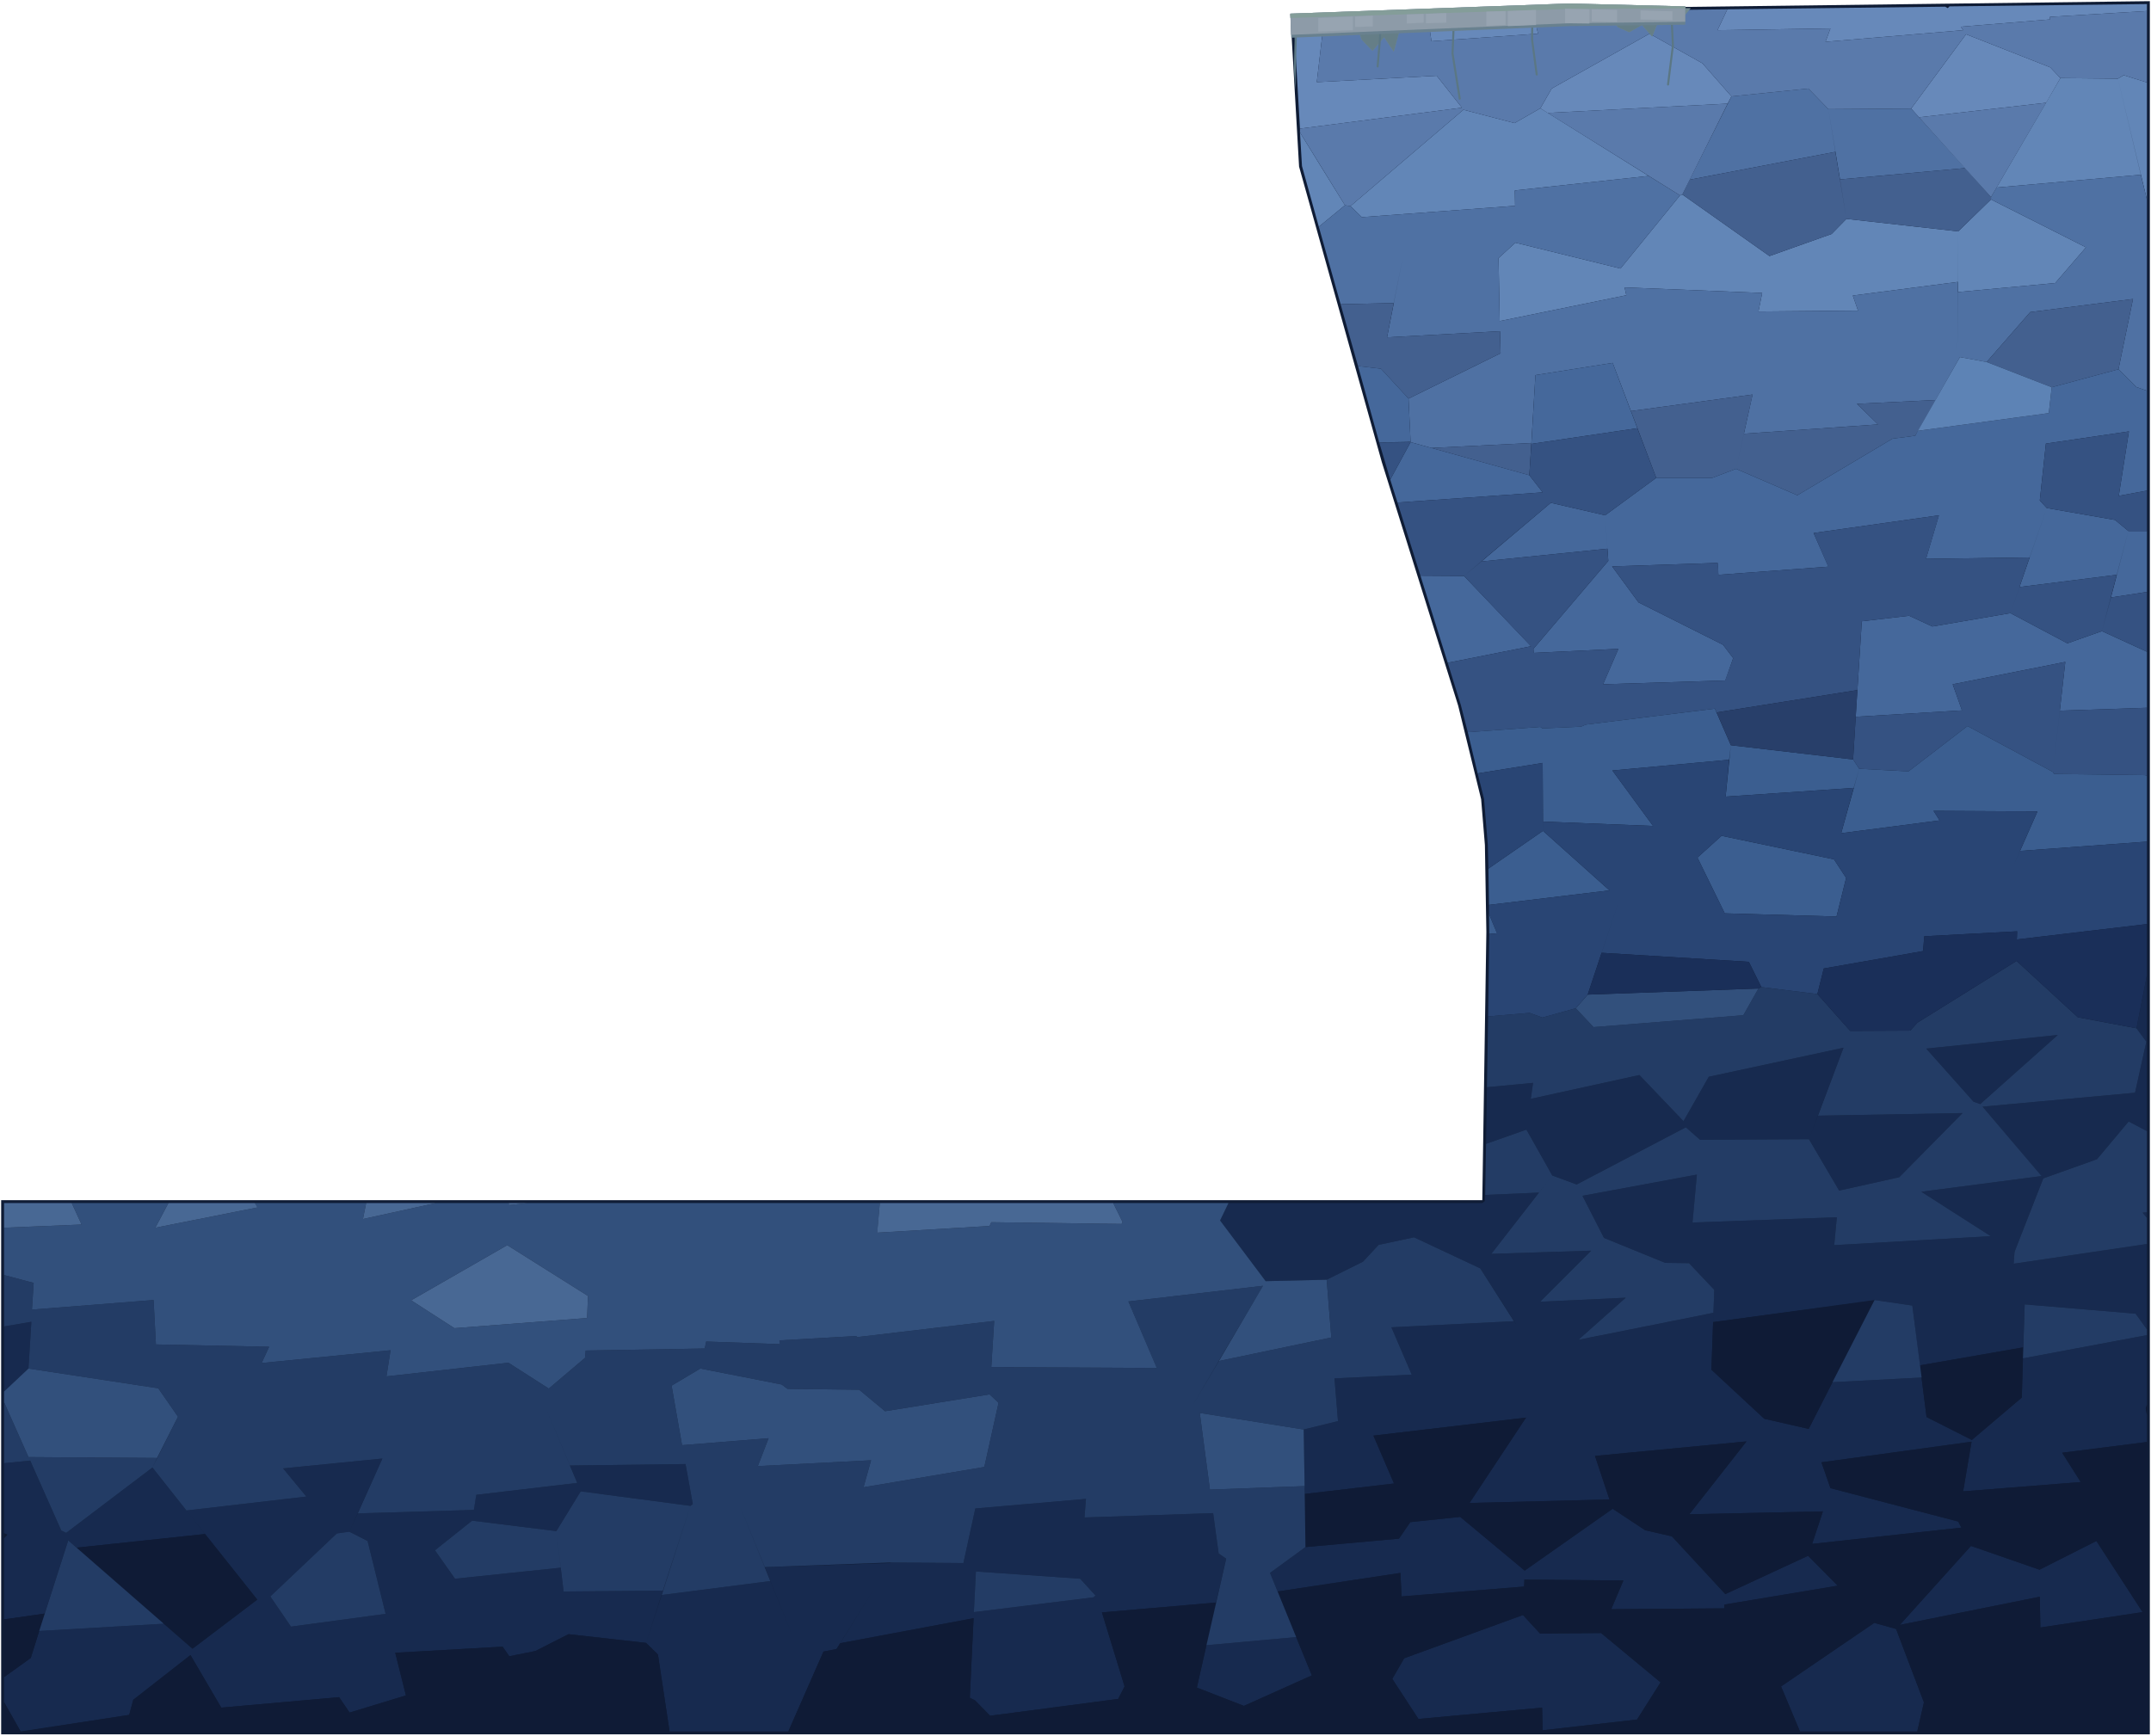
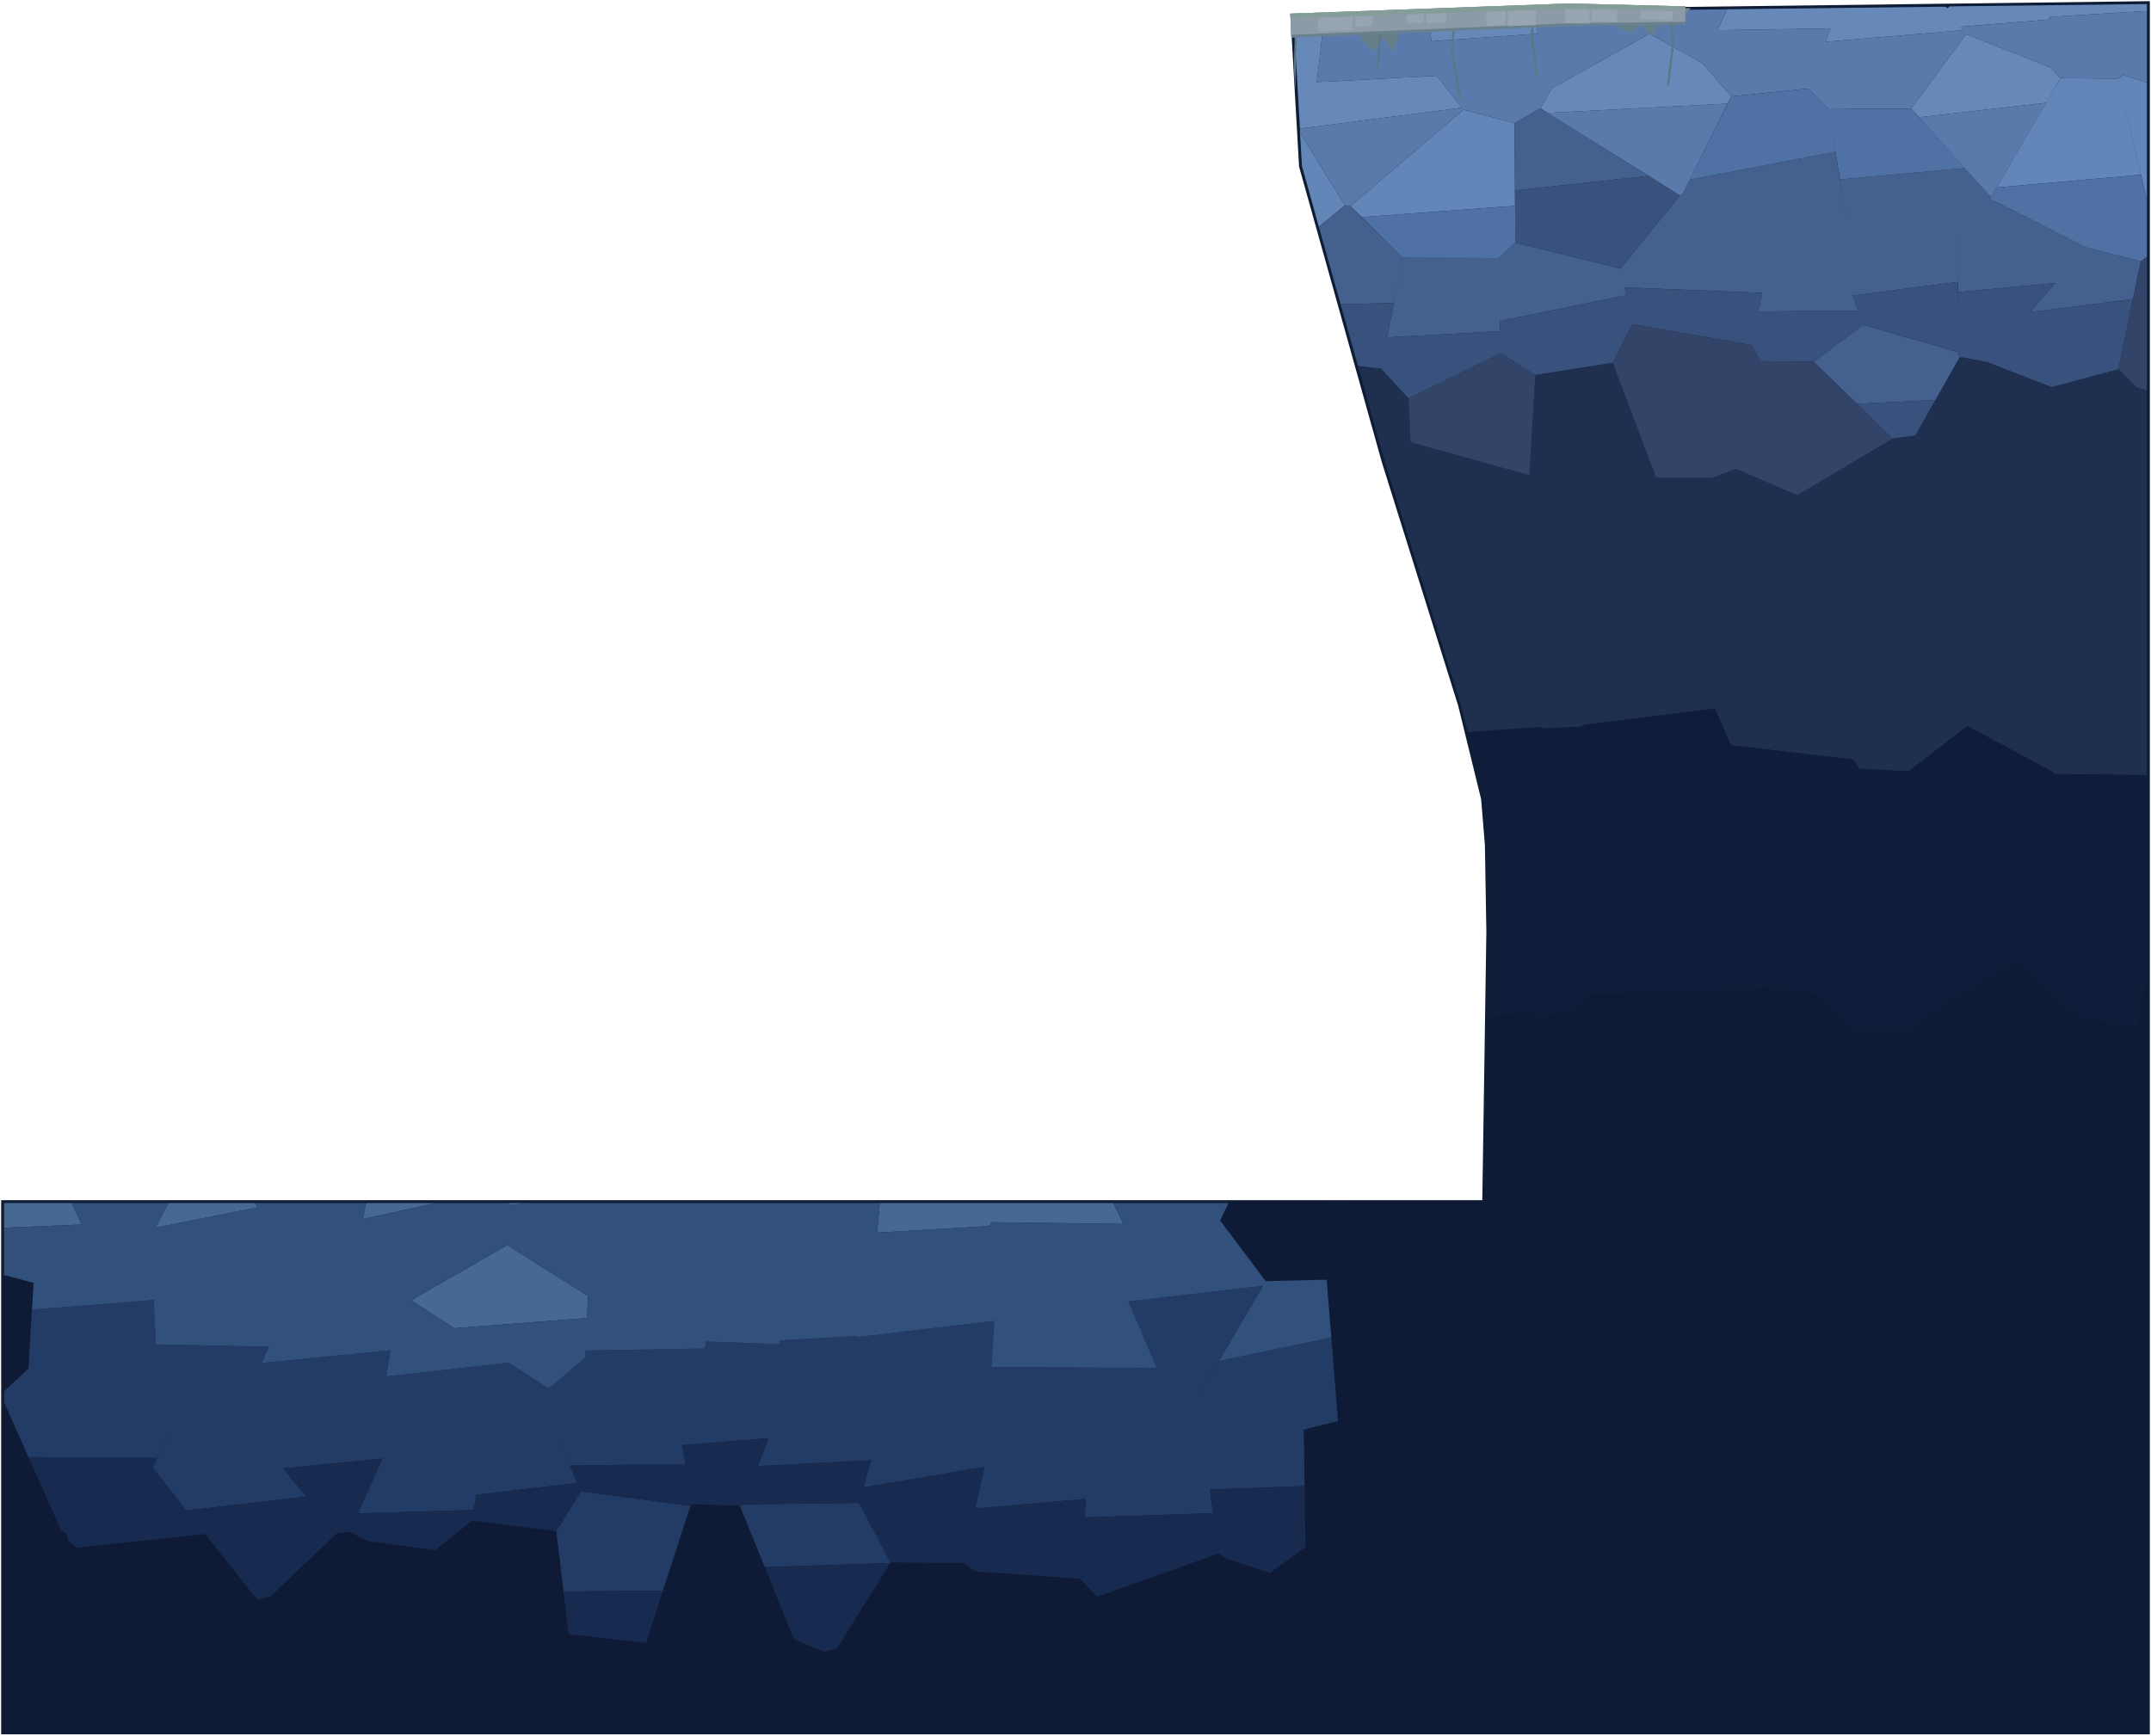
<svg xmlns="http://www.w3.org/2000/svg" width="7408" height="5978" viewBox="-4 2726 7408 5978">
  <path d="M4440 2775 L4470 3300 L4755 4318 L5018 5157 L5097 5479 L5110 5637 L5115 5936 L5101 6860 L0 6860 L0 8700 L7400 8700 L7400 2730 L5787 2750 L5400 2740 Z" fill="#0f1c35" />
-   <path d="M94 7440 L104 7279 L10 7295 L10 7519 Z M2382 7907 L2357 7769 L1959 7774 L1996 7863 L2374 7913 Z M638 7929 L882 8236 L659 8405 L560 8319 L131 8344 L102 8437 L10 8503 L10 8589 L67 8690 L441 8633 L455 8581 L652 8427 L758 8608 L1164 8572 L927 8225 L1156 8008 L1199 8002 L1313 7750 L971 7784 L1051 7881 Z M150 8284 L231 8032 L260 8057 L702 8010 L521 7781 L224 8006 L207 7998 L100 7757 L10 7766 L10 8007 L22 8012 L10 8025 L10 8304 Z M1984 7834 L1636 7875 L1622 7964 L1912 8000 L1996 7863 Z M1357 8419 L1727 8398 L1750 8431 L1840 8413 L1954 8355 L2221 8385 L2279 8205 L1937 8208 L1927 8126 L1563 8164 L1494 8066 L1622 7964 L1628 7927 L1228 7939 L1199 8002 L1262 8034 Z M3350 8279 L3336 8574 L3354 8583 L3406 8636 L3847 8578 L3869 8535 L3791 8280 L4184 8246 L4219 8095 L4193 8077 L4174 7938 L3731 7953 L3736 7889 L3355 7922 L3314 8110 L3063 8108 L2890 8386 L3349 8300 L3357 8139 L3716 8164 L3769 8222 L3762 8228 Z M2275 8220 L2221 8385 L2262 8425 L2302 8690 L2711 8690 L2832 8415 L2877 8406 L3062 8110 L2630 8124 L2730 8372 L2649 8172 Z M998 8329 L1200 8625 L1394 8566 L1324 8285 Z M5851 6652 L6226 6650 L6345 6335 L5881 6435 L5794 6588 L5642 6429 L5268 6511 L5276 6456 L5117 6471 L5114 6666 L5253 6617 L5342 6775 L5426 6806 L5802 6609 Z M5840 6772 L5446 6845 L5520 6990 L5731 7076 L5813 7077 Z M4858 7461 L4592 7474 L4604 7621 L4486 7650 L4489 7872 L4797 7836 L4726 7671 L5252 7609 L5309 7521 L5057 7903 L5539 7891 L5442 7599 L5489 7741 L6011 7691 L6072 7613 L5890 7444 L5897 7248 L5896 7280 L6452 7204 L6582 7223 L6608 7429 L6964 7367 L6969 7219 L7351 7251 L7390 7305 L7390 7011 L6931 7079 L6925 7167 L6934 7038 L7033 6785 L7027 6777 L6613 6831 L6852 6984 L6313 7015 L6322 6919 L5825 6937 L5813 7077 L5900 7169 L5897 7248 L5432 7341 L5595 7196 L5300 7210 L5476 7034 L5132 7045 L5296 6834 L5111 6842 L5110 6863 L5101 6870 L4227 6870 L4198 6930 L4355 7139 L4565 7134 L4690 7072 L4744 7014 L4866 6988 L5094 7095 L5219 7290 L5210 7277 L4788 7298 Z M6751 7988 L6740 7967 L6300 7852 L6269 7763 L6786 7692 L6757 7863 L7162 7831 L7098 7730 L7390 7693 L7390 7600 L7386 7578 L7390 7564 L7390 7325 L6963 7405 L6959 7540 L6787 7686 L6631 7607 L6614 7471 L6307 7487 L6225 7648 L6072 7613 L5814 7942 L6274 7932 L6237 8044 Z M4492 8055 L4370 8144 L4396 8208 L4819 8144 L4823 8225 L5245 8191 L5246 8167 L5587 8170 L5545 8269 L5934 8266 L5935 8253 L6325 8188 L6223 8085 L5938 8217 L5754 8018 L5662 7997 L5550 7923 L5247 8136 L5025 7951 L4853 7969 L4814 8026 Z M5241 8289 L4832 8438 L4791 8509 L4881 8647 L5307 8608 L5300 8353 Z M4460 8365 L4151 8393 L4118 8539 L4280 8602 L4514 8497 Z M5300 8353 L5309 8686 L5634 8649 L5715 8521 L5510 8351 Z M7218 6719 L7327 6589 L7390 6622 L7390 6085 L7354 6268 L7388 6314 L7349 6490 L6824 6538 L7033 6785 Z M6630 6338 L6793 6521 L6816 6529 L7083 6291 Z M6257 6569 L6226 6650 L6330 6827 L6537 6781 L6755 6560 Z M7375 6903 L7390 6921 L7390 6902 Z M7023 8332 L7375 8279 L7216 8034 L7020 8133 L6784 8051 L6539 8323 L7021 8226 Z M6526 8337 L6451 8316 L6130 8535 L6195 8690 L6599 8690 L6622 8590 Z" fill="#172a4f" />
-   <path d="M702 8010 L260 8057 L659 8405 L882 8236 Z M6130 8535 L6451 8316 L6526 8337 L6622 8590 L6599 8690 L7390 8690 L7390 7693 L7098 7730 L7162 7831 L6757 7863 L6786 7692 L6269 7763 L6300 7852 L6740 7967 L6751 7988 L6237 8044 L6274 7932 L5814 7942 L6011 7691 L5489 7741 L5539 7891 L5057 7903 L5252 7609 L4726 7671 L4797 7836 L4489 7872 L4492 8055 L4814 8026 L4853 7969 L5025 7951 L5247 8136 L5550 7923 L5662 7997 L5754 8018 L5938 8217 L6223 8085 L6325 8188 L5935 8253 L5934 8266 L5545 8269 L5587 8170 L5246 8167 L5245 8191 L4823 8225 L4819 8144 L4396 8208 L4514 8497 L4280 8602 L4118 8539 L4184 8246 L3791 8280 L3869 8535 L3847 8578 L3406 8636 L3354 8583 L3336 8574 L3349 8300 L2890 8386 L2877 8406 L2832 8415 L2711 8690 L6195 8690 Z M4832 8438 L5241 8289 L5300 8353 L5510 8351 L5715 8521 L5634 8649 L5309 8686 L5307 8608 L4881 8647 L4791 8509 Z M7023 8332 L7021 8226 L6539 8323 L6784 8051 L7020 8133 L7216 8034 L7375 8279 Z M150 8284 L10 8304 L10 8503 L102 8437 Z M758 8608 L652 8427 L455 8581 L441 8633 L74 8690 L2302 8690 L2262 8425 L2221 8385 L1954 8355 L1840 8413 L1750 8431 L1727 8398 L1357 8419 L1394 8566 L1200 8625 L1164 8572 Z M10 8589 L10 8690 L67 8690 Z M6451 7206 L5896 7280 L5890 7444 L6072 7613 L6225 7648 Z M6964 7367 L6608 7429 L6631 7607 L6787 7686 L6959 7540 Z M7390 7600 L7390 7564 L7386 7578 Z" fill="#0f1b36" />
-   <path d="M609 7606 L521 7781 L638 7929 L1051 7881 L971 7784 L1313 7750 L1228 7939 L1628 7927 L1668 7678 L1636 7875 L1984 7834 L1869 7560 L1959 7774 L2357 7769 L2382 7907 L2374 7913 L2275 8220 L2649 8172 L2544 7913 L2630 8124 L3063 8108 L3314 8110 L3355 7922 L3736 7889 L3731 7953 L4174 7938 L4193 8077 L4219 8095 L4151 8393 L4460 8365 L4370 8144 L4492 8055 L4489 7845 L4163 7857 L4128 7593 L4486 7650 L4604 7621 L4592 7474 L4858 7461 L4788 7298 L5210 7277 L5094 7095 L4866 6988 L4744 7014 L4690 7072 L4565 7134 L4581 7333 L4194 7414 L4102 7569 L4346 7155 L3882 7209 L4031 7558 L3980 7438 L3410 7435 L3420 7276 L2946 7332 L2946 7328 L2680 7343 L2688 7495 L2681 7356 L2428 7347 L2423 7371 L2013 7378 L2011 7403 L1886 7509 L1747 7420 L1327 7467 L1322 7500 L1341 7377 L897 7421 L923 7365 L533 7357 L525 7204 L106 7237 L112 7145 L10 7118 L10 7295 L104 7279 L94 7440 L541 7508 Z M2708 7510 L2955 7513 L3044 7587 L3404 7529 L3435 7558 L3386 7779 L2970 7849 L2996 7756 L2606 7776 L2643 7680 L2345 7704 L2309 7499 L2408 7440 L2688 7495 Z M224 8006 L521 7781 L537 7748 L94 7745 L10 7556 L10 7766 L100 7757 L207 7998 Z M2374 7913 L1996 7863 L1912 8000 L1937 8208 L2279 8205 Z M1494 8066 L1563 8164 L1927 8126 L1912 8000 L1622 7964 Z M998 8329 L1324 8285 L1262 8034 L1199 8002 L1156 8008 L927 8225 Z M131 8344 L560 8319 L231 8032 Z M5121 6227 L5117 6471 L5276 6456 L5308 6231 L5264 6215 Z M5253 6617 L5114 6666 L5111 6842 L5296 6834 L5342 6775 Z M3357 8139 L3350 8279 L3762 8228 L3769 8222 L3716 8164 Z M6255 6150 L6062 6126 L6052 6131 L6000 6223 L5484 6264 L5423 6199 L5308 6231 L5268 6511 L5642 6429 L5794 6588 L5881 6435 L6345 6335 L6257 6569 L6755 6560 L6537 6781 L6330 6827 L6226 6650 L5851 6652 L5802 6609 L5426 6806 L5342 6775 L5132 7045 L5476 7034 L5300 7210 L5595 7196 L5432 7341 L5897 7248 L5900 7169 L5813 7077 L5731 7076 L5520 6990 L5446 6845 L5840 6772 L5825 6937 L6322 6919 L6313 7015 L6852 6984 L6613 6831 L7027 6777 L6824 6538 L7349 6490 L7388 6314 L7354 6268 L7152 6230 L6941 6036 L6599 6249 L6575 6276 L6368 6277 Z M6793 6521 L6630 6338 L7083 6291 L6816 6529 Z M6931 7079 L7390 7011 L7390 6921 L7375 6903 L7390 6902 L7390 6622 L7327 6589 L7218 6719 L7033 6785 L6934 7038 Z M6969 7219 L6963 7405 L7390 7325 L7390 7305 L7351 7251 Z M6614 7471 L6582 7223 L6452 7204 L6307 7487 Z" fill="#233c65" />
-   <path d="M112 7145 L106 7237 L525 7204 L533 7357 L923 7365 L897 7421 L1341 7377 L1327 7467 L1747 7420 L1886 7509 L2011 7403 L2013 7378 L2423 7371 L2428 7347 L2681 7356 L2666 7054 L2680 7343 L2946 7328 L2946 7332 L3420 7276 L3410 7435 L3980 7438 L3816 7054 L3882 7209 L4346 7155 L4355 7139 L4198 6930 L4227 6870 L3830 6870 L3862 6935 L3859 6942 L3410 6936 L3404 6949 L3017 6972 L3016 6988 L3026 6870 L1815 6870 L1748 6877 L1748 6870 L1497 6870 L1246 6925 L1257 6870 L874 6870 L1000 7090 L883 6885 L531 6955 L576 6870 L243 6870 L277 6944 L10 6955 L10 7118 Z M2018 7266 L1561 7301 L1412 7205 L1743 7015 L2021 7190 Z M10 7519 L10 7556 L94 7745 L537 7748 L609 7606 L541 7508 L94 7440 Z M5484 6264 L6000 6223 L6052 6131 L5464 6152 L5423 6199 Z M4194 7414 L4581 7333 L4565 7134 L4355 7139 Z M2606 7776 L2996 7756 L2970 7849 L3386 7779 L3435 7558 L3404 7529 L3044 7587 L2955 7513 L2708 7510 L2688 7495 L2408 7440 L2309 7499 L2345 7704 L2643 7680 Z M4163 7857 L4489 7845 L4486 7650 L4128 7593 Z" fill="#32507c" />
+   <path d="M94 7440 L112 7145 L10 7118 L10 7519 Z M7354 6268 L7152 6230 L6941 6036 L6599 6249 L6575 6276 L6368 6277 L6255 6150 L6062 6126 L6052 6131 L5464 6152 L5423 6199 L5308 6231 L5264 6215 L5121 6227 L5111 6860 L5107 6868 L4227 6870 L4198 6930 L4355 7139 L4565 7134 L4604 7621 L4486 7650 L4492 8055 L4370 8144 L4219 8095 L4193 8077 L3775 8226 L3716 8164 L3357 8139 L3314 8110 L3063 8108 L2877 8406 L2832 8415 L2730 8372 L2544 7913 L2382 7907 L2374 7913 L2221 8385 L1954 8355 L1912 8000 L1622 7964 L1494 8066 L1262 8034 L1199 8002 L1156 8008 L927 8225 L882 8236 L702 8010 L260 8057 L231 8032 L224 8006 L207 7998 L10 7556 L10 8007 L22 8012 L10 8025 L10 8690 L7390 8690 L7390 6085 Z" fill="#0f1b36" />
+   <path d="M923 7365 L533 7357 L525 7204 L106 7237 L94 7440 L10 7519 L10 7556 L94 7745 L537 7748 L609 7606 L521 7781 L638 7929 L1051 7881 L971 7784 L1313 7750 L1228 7939 L1628 7927 L1668 7678 L1636 7875 L1984 7834 L1869 7560 L1959 7774 L2357 7769 L2345 7704 L2643 7680 L2606 7776 L2996 7756 L2970 7849 L3386 7779 L3355 7922 L3736 7889 L3731 7953 L4174 7938 L4128 7593 L4163 7857 L4489 7845 L4486 7650 L4604 7621 L4581 7333 L4194 7414 L4102 7569 L4346 7155 L3882 7209 L4031 7558 L3980 7438 L3410 7435 L3420 7276 L2946 7332 L2946 7328 L2680 7343 L2688 7495 L2681 7356 L2428 7347 L2423 7371 L2013 7378 L2011 7403 L1886 7509 L1747 7420 L1327 7467 L1322 7500 L1341 7377 L897 7421 Z M1937 8208 L2279 8205 L2374 7913 L1996 7863 L1912 8000 Z M2630 8124 L3062 8110 L3063 8108 L2955 7903 L2555 7908 L2544 7913 Z" fill="#233c65" />
+   <path d="M1996 7863 L2374 7913 L2382 7907 L2544 7913 L2555 7908 L2955 7903 L3063 8108 L3314 8110 L3357 8139 L3716 8164 L3775 8226 L4193 8077 L4174 7938 L3731 7953 L3736 7889 L3355 7922 L3386 7779 L2970 7849 L2996 7756 L2606 7776 L2643 7680 L2345 7704 L2357 7769 L1959 7774 Z M207 7998 L224 8006 L231 8032 L260 8057 L702 8010 L521 7781 L537 7748 L94 7745 Z M971 7784 L1051 7881 L638 7929 L882 8236 L927 8225 L1156 8008 L1199 8002 L1313 7750 Z M1912 8000 L1996 7863 L1984 7834 L1636 7875 L1622 7964 Z M1199 8002 L1262 8034 L1494 8066 L1622 7964 L1628 7927 L1228 7939 Z M2221 8385 L2279 8205 L1937 8208 L1954 8355 Z M4219 8095 L4370 8144 L4492 8055 L4489 7845 L4163 7857 L4193 8077 Z M2730 8372 L2832 8415 L2877 8406 L3062 8110 L2630 8124 Z" fill="#172a4f" />
  <path d="M1748 6877 L1815 6870 L1748 6870 Z M1246 6925 L1497 6870 L1257 6870 Z M3862 6935 L3830 6870 L3026 6870 L3017 6972 L3404 6949 L3410 6936 L3859 6942 Z M874 6870 L576 6870 L531 6955 L883 6885 Z M243 6870 L10 6870 L10 6955 L277 6944 Z M1412 7205 L1561 7301 L2018 7266 L2021 7190 L1743 7015 Z" fill="#486894" />
-   <path d="M4628 3433 L4545 3299 L4473 3182 L4480 3298 L4538 3507 Z M5036 3104 L4647 3436 L4686 3474 L5214 3435 L5213 3382 L5674 3332 L5301 3099 L5212 3150 Z M6052 3799 L6395 3796 L6304 3532 L6090 3608 L5790 3396 L5782 3399 L5577 3651 L5215 3562 L5157 3615 L5161 3832 L5597 3743 L5591 3716 L6065 3735 Z M7092 2995 L6872 3372 L7369 3328 L7290 2997 Z M7310 2985 L7290 2997 L7390 3414 L7390 3010 Z M6740 3523 L6739 3732 L7074 3701 L7180 3578 L6853 3413 Z M6740 3523 L6355 3480 L6304 3532 L6377 3744 L6739 3697 Z" fill="#6286b7" />
+   <path d="M112 7145 L106 7237 L525 7204 L533 7357 L923 7365 L897 7421 L1341 7377 L1327 7467 L1747 7420 L1886 7509 L2011 7403 L2013 7378 L2423 7371 L2428 7347 L2681 7356 L2680 7343 L2946 7328 L2946 7332 L3420 7276 L3410 7435 L3980 7438 L3882 7209 L4346 7155 L4194 7414 L4581 7333 L4565 7134 L4355 7139 L4198 6930 L4227 6870 L3830 6870 L3862 6935 L3859 6942 L3410 6936 L3404 6949 L3017 6972 L3026 6870 L1815 6870 L1748 6877 L1748 6870 L1497 6870 L1246 6925 L1257 6870 L874 6870 L883 6885 L531 6955 L576 6870 L243 6870 L277 6944 L10 6955 L10 7118 Z M1412 7205 L1743 7015 L2021 7190 L2018 7266 L1561 7301 Z" fill="#32507c" />
+   <path d="M7369 3328 L7290 2997 L7092 2995 L6872 3372 Z M7390 3414 L7390 3010 L7310 2985 L7290 2997 Z M4628 3433 L4545 3299 L4473 3182 L4480 3298 L4538 3507 Z M5214 3435 L5212 3150 L5036 3104 L4647 3436 L4686 3474 Z" fill="#6286b7" />
  <path d="M5031 3097 L4944 2987 L4531 3009 L4556 2795 L4911 2768 L4926 2868 L5293 2842 L5272 2755 L4451 2785 L4473 3169 Z M5340 3031 L5301 3099 L5326 3115 L5946 3083 L5959 3058 L5859 2944 L5677 2842 Z M7056 2793 L7056 2784 L7390 2764 L7390 2740 L6710 2748 L6704 2754 L6695 2749 L5945 2758 L5911 2830 L6300 2824 L6283 2870 L6757 2830 L6749 2818 Z M7043 3080 L7092 2995 L7057 2958 L6767 2844 L6578 3100 L6605 3130 Z" fill="#6789ba" />
-   <path d="M6293 3102 L6224 3031 L5959 3058 L5815 3345 L6317 3249 Z M5214 3435 L4686 3474 L4647 3436 L4628 3433 L4538 3507 L4613 3774 L4796 3770 L4827 3614 L4773 3888 L5162 3867 L5164 3943 L4847 4099 L4854 4249 L4926 4269 L5270 4252 L5284 4018 L5550 3976 L5613 4142 L6032 4085 L6057 3970 L6002 4220 L6464 4188 L6242 3972 L6391 4117 L6662 4104 L6746 3956 L6838 3973 L6988 3801 L7342 3756 L7292 3998 L7353 4059 L7390 4072 L7390 3414 L7369 3328 L6872 3372 L6853 3405 L6853 3413 L7180 3578 L7074 3701 L6739 3732 L6737 3938 L6739 3697 L6377 3744 L6395 3796 L6052 3799 L6029 3915 L6065 3735 L5591 3716 L5597 3743 L5161 3832 L5157 3615 L5215 3562 L5577 3651 L5782 3399 L5674 3332 L5213 3382 Z M6293 3102 L6333 3344 L6764 3305 L6578 3100 Z" fill="#4f71a3" />
-   <path d="M6333 3344 L6355 3480 L6740 3523 L6853 3413 L6853 3405 L6764 3305 Z M5815 3345 L5790 3396 L6090 3608 L6304 3532 L6355 3480 L6317 3249 Z M4847 4099 L5164 3943 L5162 3867 L4773 3888 L4796 3770 L4613 3774 L4673 3987 L4752 3996 Z M7062 4060 L7292 3998 L7342 3756 L6988 3801 L6838 3973 Z M6592 4227 L6662 4104 L6391 4117 L6514 4237 Z M5613 4142 L5700 4372 L5893 4372 L5975 4341 L6032 4085 Z M4926 4269 L5263 4363 L5270 4252 Z M6186 4432 L6514 4237 L6464 4188 L6002 4220 L5975 4341 Z" fill="#43608f" />
-   <path d="M5284 4018 L5270 4255 L5635 4201 L5550 3976 Z M4847 4099 L4752 3996 L4673 3987 L4746 4250 L4854 4248 Z M5263 4363 L4854 4249 L4784 4378 L4809 4457 L5309 4422 Z M6186 4432 L5975 4341 L5893 4372 L5914 4706 L6293 4678 L6242 4562 L6674 4501 L6700 4412 L6629 4651 L6986 4646 L7045 4476 L7021 4450 L7042 4254 L7328 4212 L7293 4434 L7390 4416 L7390 4072 L7353 4059 L7292 3998 L7062 4060 L7052 4149 L6601 4210 L6592 4227 L6514 4237 Z M5535 4658 L5277 4961 L5278 4975 L5570 4961 L5639 4801 L5548 4677 L5912 4665 L5893 4372 L5700 4372 L5524 4501 Z M5337 4458 L5098 4660 L5532 4616 L5524 4501 Z M5269 4952 L5038 4710 L4888 4709 L4982 5009 Z M5965 4993 L5930 4947 L5639 4801 L5517 5083 L5938 5070 Z M7326 4555 L7280 4517 L7045 4476 L6951 4748 L7286 4706 Z M7326 4555 L7266 4784 L7390 4765 L7390 4555 Z M6387 5195 L6753 5173 L6721 5083 L7109 5006 L7116 4942 L6920 4838 L6651 4884 L6571 4847 L6408 4866 Z M7235 4900 L7116 4942 L7090 5174 L7390 5164 L7390 4971 Z" fill="#45689b" />
-   <path d="M4854 4249 L4746 4250 L4784 4378 Z M5524 4501 L5700 4372 L5635 4201 L5270 4255 L5263 4363 L5337 4458 Z M5337 4458 L5309 4422 L4809 4457 L4888 4709 L5038 4710 Z M5535 4658 L5532 4616 L5098 4660 L5038 4710 L5277 4961 Z M5912 4665 L5548 4677 L5639 4801 L5930 4947 Z M5902 5167 L5908 5180 L6393 5103 L6408 4866 L6571 4847 L6674 4501 L6242 4562 L6367 4851 L6293 4678 L5914 4706 L5930 4947 L5965 4993 Z M5301 5230 L5308 5235 L5441 5229 L5457 5222 L5570 4961 L5278 4975 Z M5277 4961 L5269 4952 L4982 5009 L5027 5154 L5051 5248 L5301 5230 Z M5517 5083 L5457 5222 L5902 5167 L5938 5070 Z M7280 4517 L7326 4555 L7390 4555 L7390 4416 L7293 4434 L7328 4212 L7042 4254 L7021 4450 L7045 4476 Z M6986 4646 L6629 4651 L6571 4847 L6651 4884 L6920 4838 Z M7235 4900 L7286 4706 L6951 4748 L6920 4838 L7116 4942 Z M7266 4784 L7235 4900 L7390 4971 L7390 4765 Z M7109 5006 L6721 5083 L6772 5227 L7066 5385 Z M6399 5374 L6569 5383 L6772 5227 L6753 5173 L6387 5195 L6378 5342 Z M7090 5174 L7066 5385 L7070 5392 L7384 5396 L7390 5399 L7390 5164 Z" fill="#355282" />
+   <path d="M5213 3382 L5674 3332 L5301 3099 L5212 3150 Z M5790 3396 L5782 3399 L5577 3651 L5215 3562 L5157 3615 L4827 3614 L4773 3888 L5162 3867 L5161 3832 L5597 3743 L5591 3716 L6065 3735 L6052 3799 L6395 3796 L6304 3532 L6377 3744 L6739 3697 L6740 3523 L6739 3732 L7074 3701 L6988 3801 L7342 3756 L7369 3626 L7180 3578 L6853 3413 L6853 3405 L6764 3305 L6333 3344 L6355 3480 L6317 3249 L5815 3345 Z M4796 3770 L4827 3614 L4647 3436 L4628 3433 L4538 3507 L4613 3774 Z M6662 4104 L6746 3956 L6737 3938 L6412 3845 L6242 3972 L6391 4117 Z" fill="#43608f" />
+   <path d="M5213 3382 L5215 3562 L5577 3651 L5782 3399 L5674 3332 Z M5161 3832 L5162 3867 L4773 3888 L4796 3770 L4613 3774 L4673 3987 L4752 3996 L4847 4099 L5164 3943 L5284 4018 L5550 3976 L5618 3843 L6029 3915 L6065 3735 L5591 3716 L5597 3743 Z M6052 3799 L6029 3915 L6057 3970 L6242 3972 L6412 3845 L6737 3938 L6739 3697 L6377 3744 L6395 3796 Z M6737 3938 L6746 3956 L6838 3973 L7062 4060 L7292 3998 L7342 3756 L6988 3801 L7074 3701 L6739 3732 Z M6662 4104 L6391 4117 L6514 4237 L6592 4227 Z" fill="#39517d" />
+   <path d="M5038 4710 L5277 4961 L5301 5230 L5308 5235 L5441 5229 L5457 5222 L5902 5167 L5957 5293 L6378 5342 L6399 5374 L6569 5383 L6772 5227 L7066 5385 L7070 5392 L7384 5396 L7390 5399 L7390 4072 L7353 4059 L7292 3998 L7062 4060 L6838 3973 L6746 3956 L6592 4227 L6514 4237 L6186 4432 L5975 4341 L5893 4372 L5700 4372 L5550 3976 L5284 4018 L5263 4363 L5337 4458 Z M5570 4961 L5639 4801 L5457 5222 Z M5938 5070 L5965 4993 L5902 5167 Z M7109 5006 L7116 4942 L7066 5385 Z M5914 4706 L5930 4947 L5893 4372 Z M5532 4616 L5524 4501 L5535 4658 Z M6367 4851 L6293 4678 L6279 4647 Z M6700 4412 L6629 4651 L6571 4847 L6674 4501 Z M6951 4748 L6920 4838 L7045 4476 Z M6734 5120 L6651 4884 L6721 5083 Z M7235 4900 L7286 4706 L7326 4555 L7266 4784 Z M5301 5230 L5277 4961 L5038 4710 L5337 4458 L5263 4363 L4854 4249 L4847 4099 L4752 3996 L4673 3987 L4765 4315 L5027 5154 L5051 5248 Z" fill="#1f2f4f" />
  <path d="M5293 2842 L4926 2868 L4911 2768 L4556 2795 L4531 3009 L4944 2987 L5031 3097 L4473 3169 L4473 3182 L4628 3433 L4647 3436 L5036 3104 L5212 3150 L5301 3099 L5340 3031 L5677 2842 L5859 2944 L5959 3058 L6224 3031 L6293 3102 L6578 3100 L6767 2844 L7057 2958 L7092 2995 L7290 2997 L7310 2985 L7390 3010 L7390 2764 L7056 2784 L7056 2793 L6749 2818 L6757 2830 L6283 2870 L6300 2824 L5911 2830 L5945 2758 L5787 2760 L5400 2750 L5272 2755 Z M5790 3396 L5946 3083 L5326 3115 L5782 3399 Z M6853 3405 L7043 3080 L6605 3130 Z" fill="#5a7aab" />
-   <path d="M5457 5222 L5441 5229 L5308 5235 L5301 5230 L5051 5248 L5085 5390 L5309 5354 L5310 5556 L5689 5571 L5549 5380 L5951 5343 L5957 5293 L5902 5167 Z M6772 5227 L6569 5383 L6399 5374 L6337 5596 L6676 5552 L6655 5519 L7013 5521 L6953 5657 L7390 5625 L7390 5399 L7384 5396 L7070 5392 L7066 5385 Z M6399 5374 L6378 5342 L5957 5293 L5939 5470 L6380 5440 Z M5310 5588 L5122 5718 L5124 5843 L5539 5793 Z M5842 5680 L5936 5872 L6321 5883 L6354 5750 L6312 5686 L5925 5605 Z M5152 5941 L5124 5874 L5125 5943 Z" fill="#3b5e90" />
-   <path d="M5549 5380 L5689 5571 L5310 5556 L5310 5588 L5539 5793 L5124 5843 L5124 5874 L5264 6215 L5308 6231 L5423 6199 L5464 6152 L5573 5824 L5512 6008 L6019 6039 L6062 6126 L6255 6150 L6277 6062 L6619 6002 L6639 5757 L6623 5951 L6943 5934 L6942 5962 L7390 5909 L7390 5625 L6953 5657 L6929 5711 L7013 5521 L6655 5519 L6676 5552 L6337 5596 L6380 5440 L5939 5470 L5951 5343 Z M5842 5680 L5925 5605 L6312 5686 L6354 5750 L6321 5883 L5936 5872 Z M5310 5588 L5309 5354 L5085 5390 L5107 5478 L5120 5636 L5122 5718 Z M5125 5943 L5121 6227 L5264 6215 L5152 5941 Z" fill="#294574" />
-   <path d="M5512 6008 L5464 6152 L6052 6131 L6062 6126 L6019 6039 Z M6942 5962 L6943 5934 L6623 5951 L6599 6249 L6941 6036 L7152 6230 L7354 6268 L7390 6085 L7390 5909 Z M6277 6062 L6255 6150 L6368 6277 L6575 6276 L6599 6249 L6619 6002 Z" fill="#1a2f59" />
-   <path d="M6393 5103 L5908 5180 L5957 5293 L6378 5342 Z" fill="#283f6a" />
-   <path d="M6838 3973 L6746 3956 L6601 4210 L7052 4149 L7062 4060 Z" fill="#5d83b5" />
+   <path d="M5441 5229 L5308 5235 L5301 5230 L5051 5248 L5107 5478 L5120 5637 L5124 5874 L5264 6215 L5308 6231 L5423 6199 L5464 6152 L6052 6131 L6062 6126 L6255 6150 L6368 6277 L6575 6276 L6599 6249 L6941 6036 L7152 6230 L7354 6268 L7390 6085 L7390 5399 L7384 5396 L7070 5392 L7066 5385 L6772 5227 L6569 5383 L6399 5374 L6378 5342 L5957 5293 L5902 5167 L5457 5222 Z M5573 5824 L5512 6008 L5464 6152 Z M6619 6002 L6639 5757 L6599 6249 Z M6337 5596 L6380 5440 L6399 5374 Z M5945 5407 L5951 5343 L5957 5293 Z M5310 5556 L5310 5588 L5309 5354 Z M6929 5711 L6991 5570 L6953 5657 Z M5264 6215 L5152 5941 L5124 5874 L5121 6227 Z" fill="#101d3a" />
+   <path d="M5815 3345 L6317 3249 L6293 3102 L6224 3031 L5959 3058 Z M6764 3305 L6578 3100 L6293 3102 L6333 3344 Z M6872 3372 L6853 3405 L6853 3413 L7180 3578 L7369 3626 L7390 3611 L7390 3414 L7369 3328 Z M4827 3614 L5157 3615 L5215 3562 L5214 3435 L4686 3474 Z" fill="#4f71a3" />
+   <path d="M7369 3626 L7292 3998 L7353 4059 L7390 4072 L7390 3611 Z M5618 3843 L5550 3976 L5700 4372 L5893 4372 L5975 4341 L6057 3970 L6029 3915 Z M6057 3970 L5975 4341 L6186 4432 L6514 4237 L6242 3972 Z M4847 4099 L4854 4249 L5263 4363 L5284 4018 L5164 3943 Z" fill="#324468" />
  <path d="M5517 2780 L5533 2760 L5567 2819 L5607 2837 L5651 2812 L5686 2852 L5706 2802 L5721 2813 L5757 2786 L5786 2794 L5819 2754 L5725 2754 L5726 2752 L5539 2752 L5542 2748 L5415 2748 L5441 2768 L5466 2778 L5494 2766 Z M5358 2802 L5387 2749 L5240 2749 L5269 2780 L5299 2798 L5331 2777 Z M5033 2794 L5054 2761 L4946 2761 L4949 2763 L4863 2763 L4888 2801 L4913 2822 L4940 2797 L4963 2817 L4978 2784 L4989 2789 L5013 2778 Z M5205 2756 L5062 2756 L5090 2792 L5119 2808 L5151 2788 L5177 2811 Z M4500 2797 L4530 2781 L4562 2808 L4583 2792 L4600 2801 L4619 2776 L4525 2776 L4529 2780 L4442 2780 L4443 2800 L4472 2789 Z M4832 2770 L4650 2770 L4686 2863 L4723 2901 L4763 2854 L4796 2904 Z" fill="#728a8e" />
  <path d="M5531 2761 L5432 2761 L5441 2768 L5466 2778 L5494 2766 L5517 2780 Z M5046 2774 L4960 2774 L4968 2780 L4989 2789 L5013 2778 L5033 2794 Z M5375 2771 L5261 2771 L5269 2780 L5299 2798 L5331 2777 L5358 2802 Z M4443 2787 L4443 2800 L4472 2789 L4500 2797 L4519 2787 Z M5082 2781 L5090 2792 L5119 2808 L5151 2788 L5177 2811 L5192 2781 Z M5798 2779 L5679 2779 L5704 2800 L5557 2800 L5567 2819 L5607 2837 L5651 2812 L5686 2852 L5706 2802 L5721 2813 L5757 2786 L5786 2794 Z M4610 2788 L4537 2788 L4562 2808 L4583 2792 L4600 2801 Z M4976 2790 L4880 2790 L4888 2801 L4913 2822 L4940 2797 L4963 2817 Z M4677 2838 L4686 2863 L4723 2901 L4763 2854 L4796 2904 L4814 2838 Z" fill="#657e87" />
  <path d="M4737 2956 L4741 2959 L4744 2956 L4752 2860 L4755 2774 L4752 2771 L4749 2774 L4745 2859 Z M5285 2984 L5289 2987 L5292 2983 L5276 2863 L5277 2753 L5273 2750 L5270 2753 L5269 2863 Z M5737 3018 L5740 3021 L5744 3019 L5761 2883 L5755 2758 L5752 2755 L5748 2759 L5754 2883 Z M5020 3068 L5024 3070 L5027 3066 L5002 2910 L5008 2765 L5004 2761 L5001 2764 L4995 2911 Z M4457 3035 L4464 2785 L4460 2781 L4457 2784 L4452 2958 Z" fill="#5b7784" />
  <path d="M5800 2748 L5400 2738 L4440 2773 L4443 2856 L5400 2816 L5800 2811 Z" fill="#69818f" />
  <path d="M5800 2748 L5400 2738 L4440 2773 L4442 2846 L5400 2806 L5800 2801 Z" fill="#8d9ba8" />
  <path d="M5800 2748 L5400 2738 L4440 2773 L4440 2788 L5400 2757 L5800 2755 Z" fill="#849d99" />
  <path d="M5646 2762 L5646 2793 L5756 2796 L5756 2765 Z M5478 2758 L5478 2800 L5565 2802 L5565 2760 Z M5386 2756 L5386 2806 L5470 2807 L5470 2758 Z M5189 2764 L5189 2816 L5286 2812 L5286 2760 Z M4907 2774 L4907 2806 L4977 2804 L4977 2771 Z M5115 2766 L5115 2815 L5181 2812 L5181 2764 Z M4841 2776 L4841 2807 L4899 2804 L4899 2774 Z M4663 2819 L4724 2817 L4724 2780 L4663 2783 Z M4536 2835 L4655 2830 L4655 2783 L4536 2788 Z" fill="#97a4b1" />
</svg>
